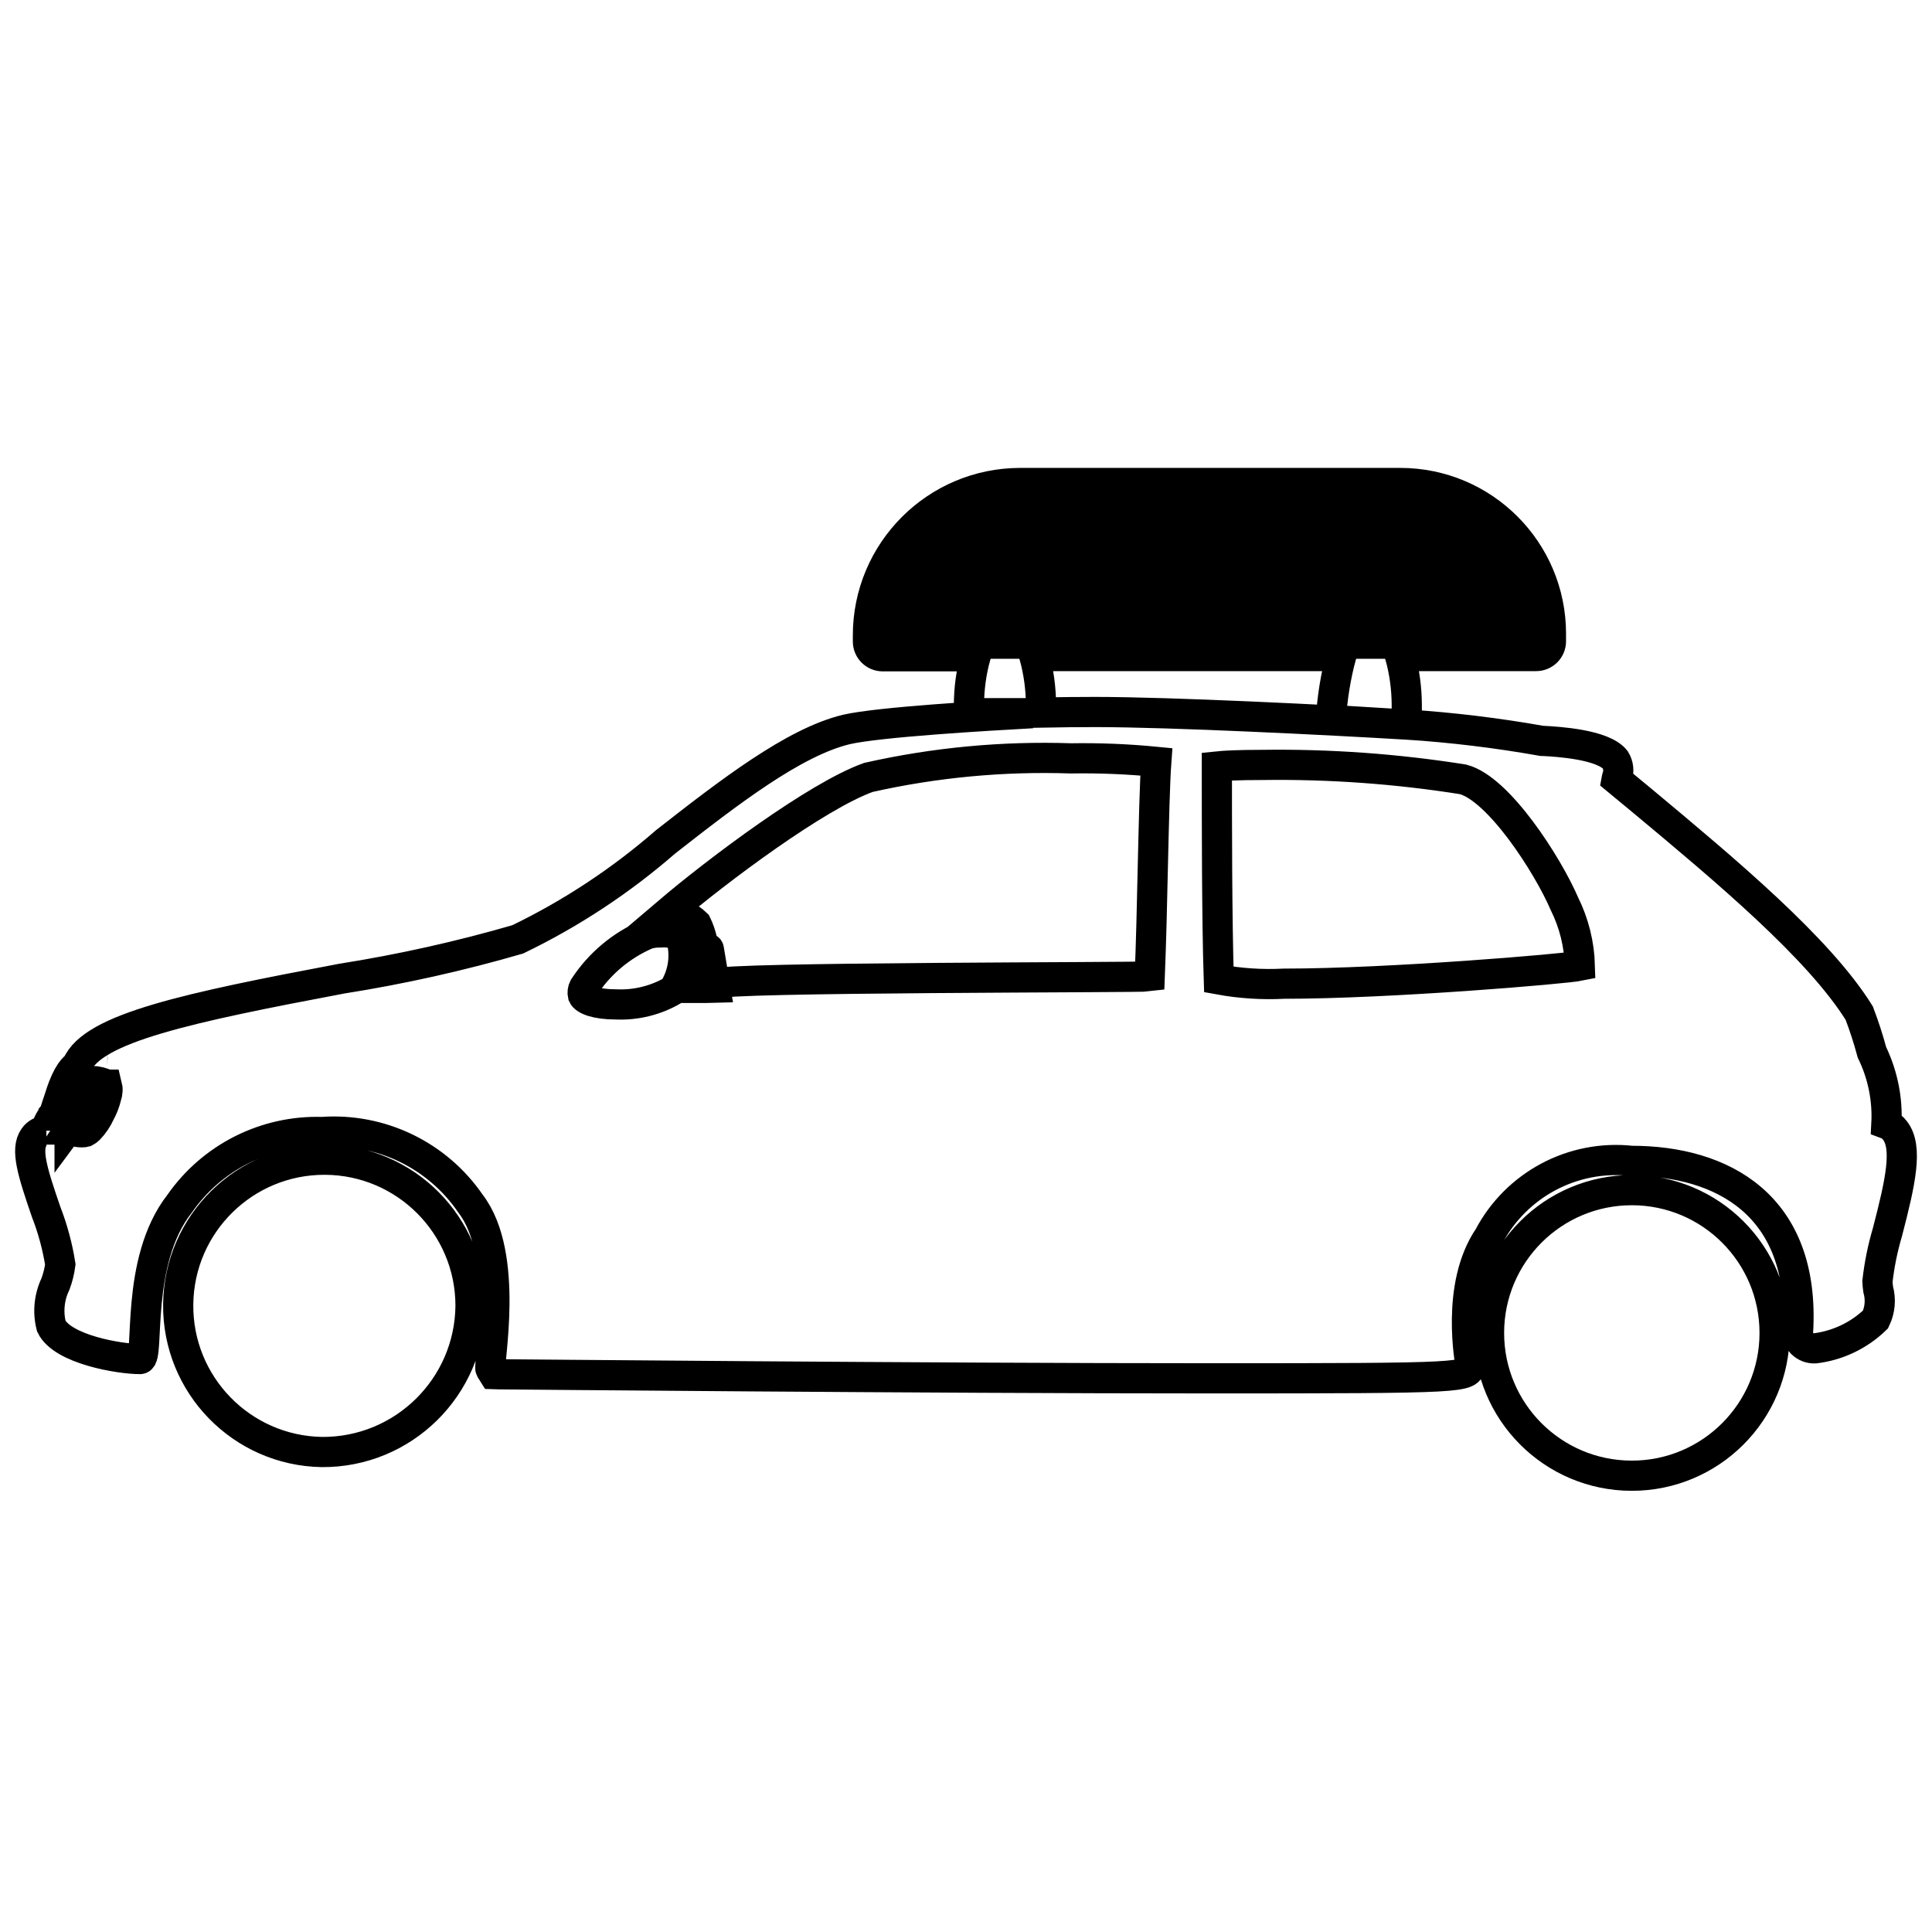
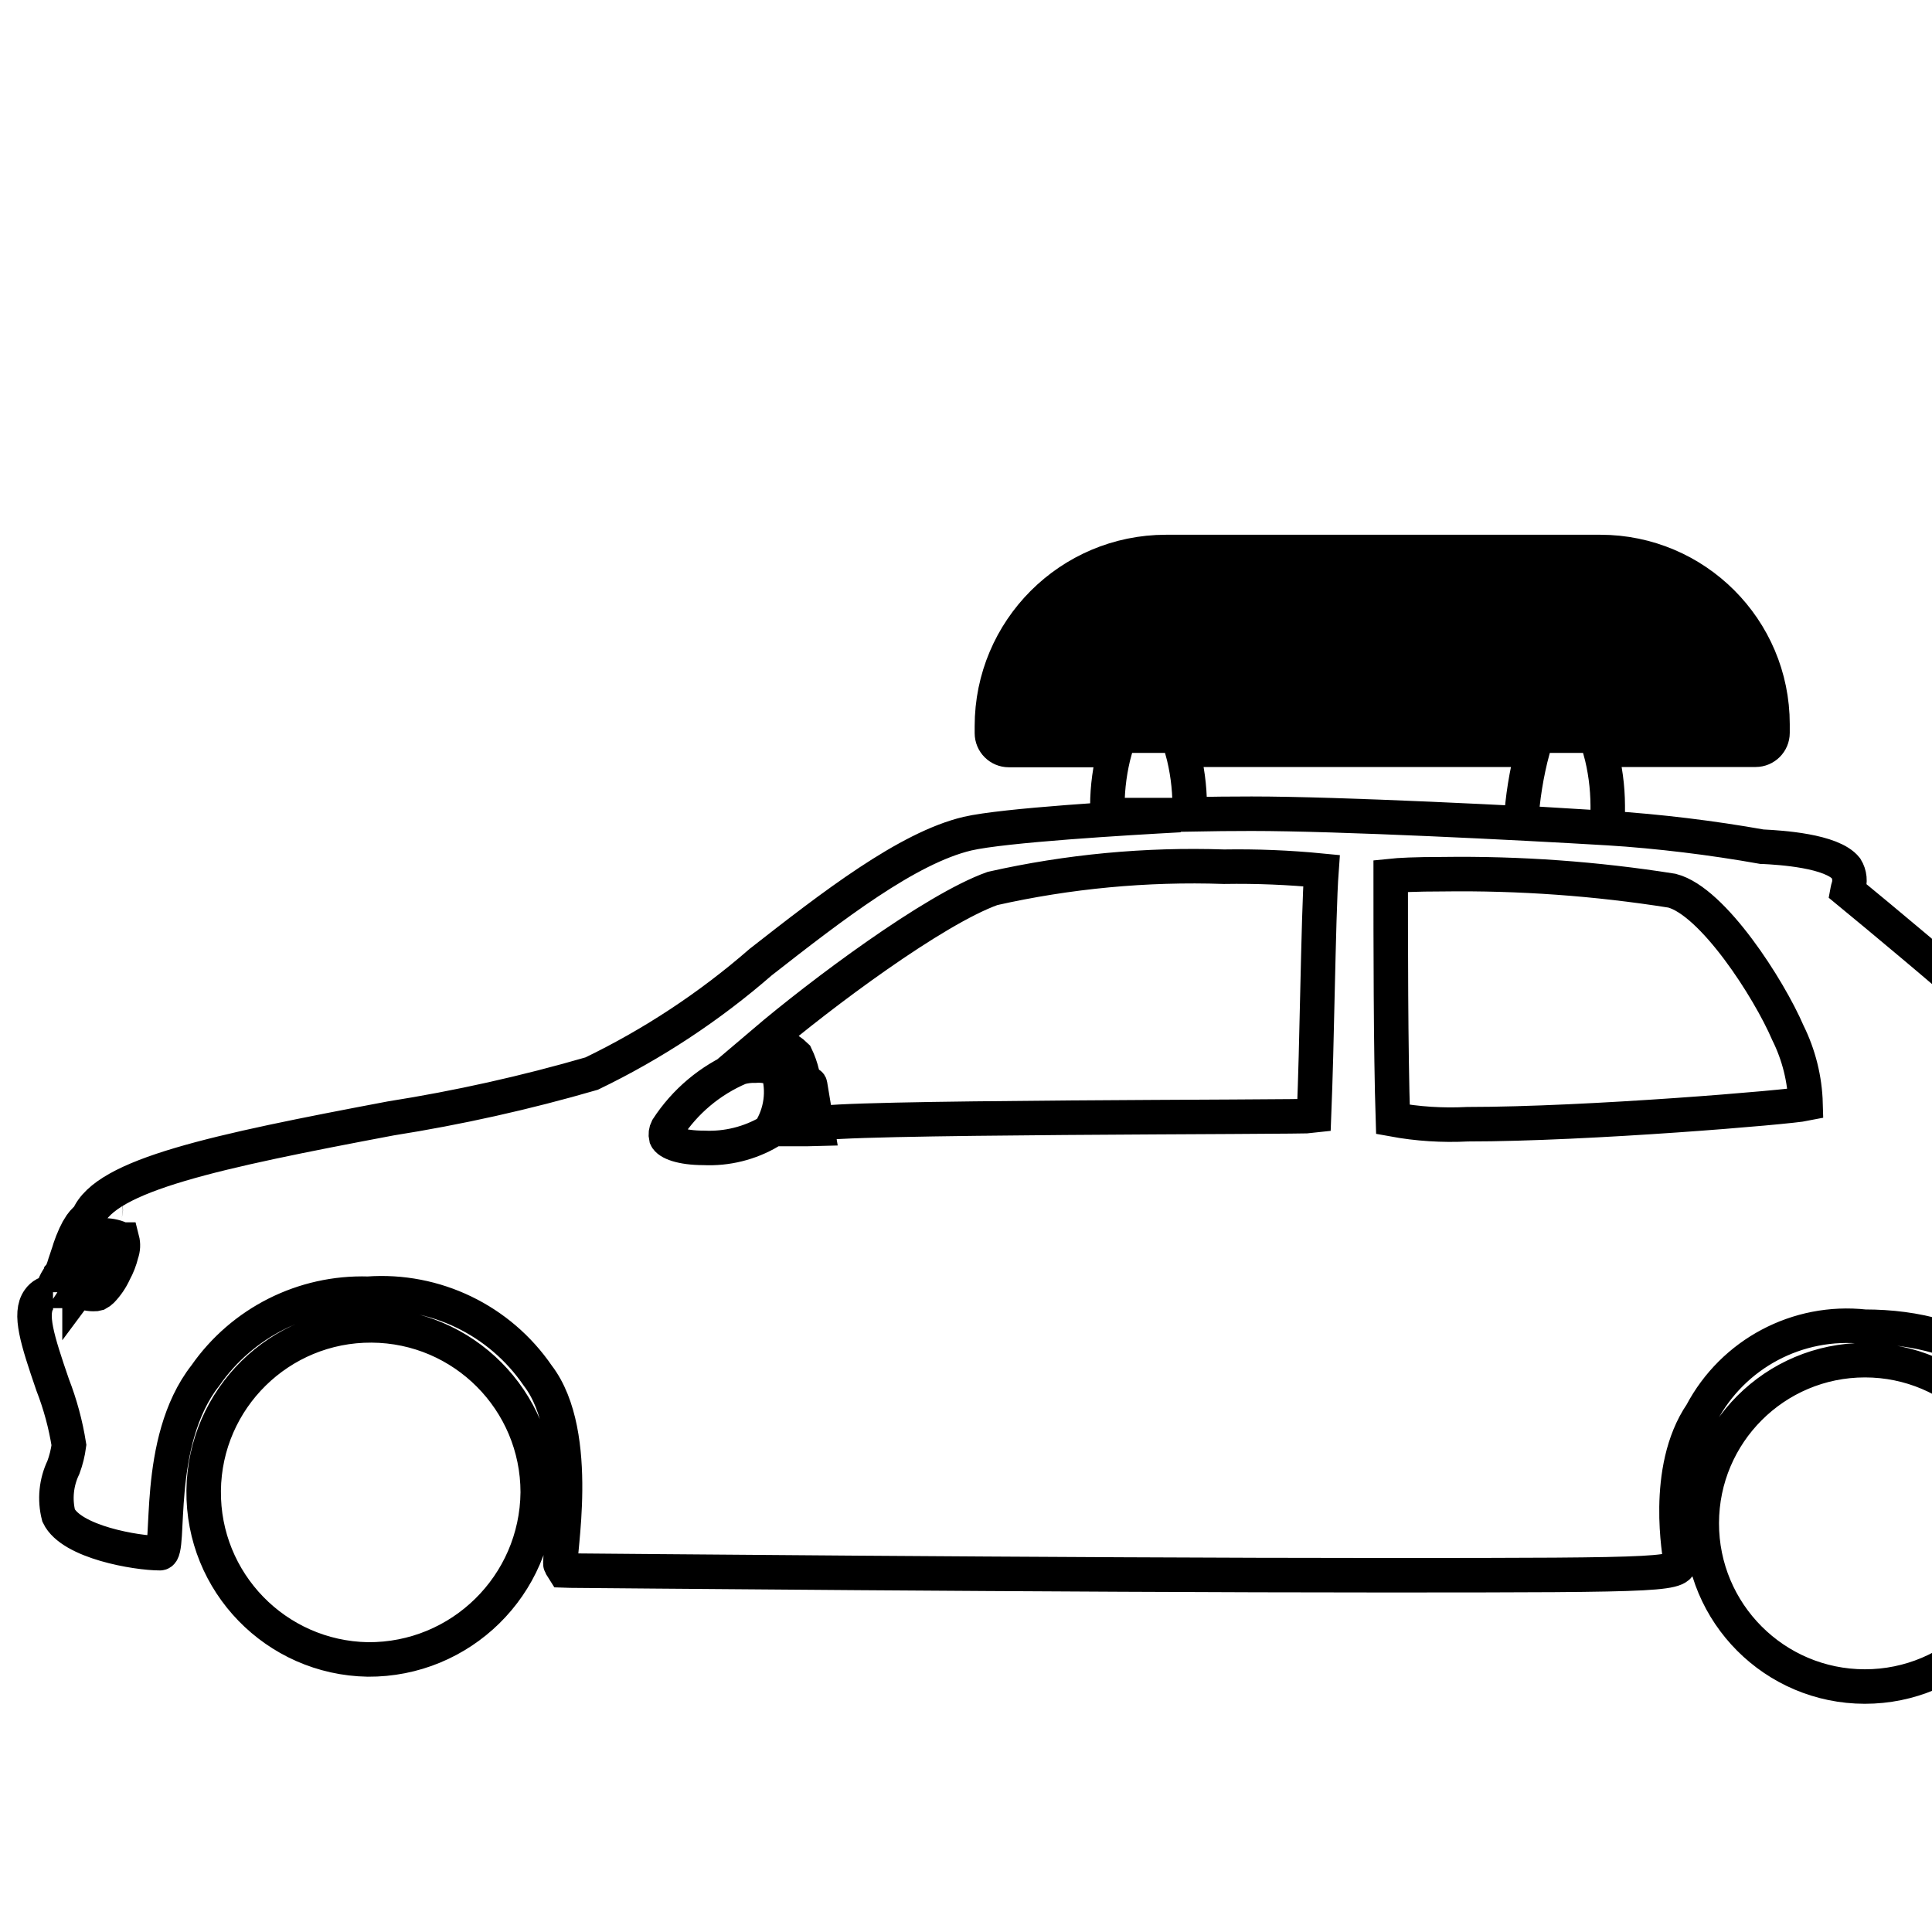
- <svg xmlns="http://www.w3.org/2000/svg" width="64" height="64" viewBox="0 0 64 64">
+ <svg xmlns="http://www.w3.org/2000/svg" viewBox="0 0 56 56">
  <defs>
    <clipPath id="clip-Roof_Top_Carrier">
      <rect width="64" height="64" />
    </clipPath>
  </defs>
  <g id="Roof_Top_Carrier" data-name="Roof Top Carrier" clip-path="url(#clip-Roof_Top_Carrier)">
    <g id="Group_87" data-name="Group 87" transform="translate(-15660.213 -3207)">
      <path id="Path_76" data-name="Path 76" d="M4.6,49.9a.724.724,0,0,1-.013.4.681.681,0,0,0,.019-.4Zm-.013.4a2.871,2.871,0,0,1-.21.542A2.207,2.207,0,0,0,4.586,50.3Zm-.21.542a2.224,2.224,0,0,1-.363.535A1.909,1.909,0,0,0,4.376,50.843Zm-.816.07c.025-.083.057-.172.089-.268.019-.057.045-.14.07-.229-.032.089-.057.172-.076.229C3.611,50.741,3.585,50.831,3.56,50.913Z" transform="translate(15659.149 3191.999)" />
      <path id="Path_77" data-name="Path 77" d="M3.315,51.866c-.045,0-.089-.006-.134-.006a.951.951,0,0,0,.134.013.326.326,0,0,0,.108-.013A.633.633,0,0,1,3.315,51.866Zm-.268-.446c-.019.038-.032.07-.045.1a.516.516,0,0,0-.038.083.486.486,0,0,1,.045-.083C3.022,51.49,3.035,51.458,3.048,51.42Zm-.191.357A.4.4,0,0,1,2.9,51.7c-.013.019-.032.045-.051.076ZM2.4,51.235a2.3,2.3,0,0,0,.089-.255,2.705,2.705,0,0,1-.134.325A.312.312,0,0,0,2.4,51.235Zm-.127.2c.025-.038.051-.076.07-.108a.048.048,0,0,0,.013-.025.254.254,0,0,0-.019.025C2.315,51.362,2.289,51.4,2.27,51.439Z" transform="translate(15659.616 3191.607)" />
      <path id="Path_78" data-name="Path 78" d="M62.982,41.693a.615.615,0,0,0-.28-.21,4.833,4.833,0,0,0-.478-2.371,13.615,13.615,0,0,0-.421-1.3c-1.339-2.154-4.43-4.736-7.158-7.011l-.88-.727c.006-.032.006-.051.013-.07a.668.668,0,0,0-.057-.586c-.408-.51-1.906-.6-2.4-.625h-.032a40.868,40.868,0,0,0-4.475-.542V27.6a6.245,6.245,0,0,0-.22-1.618H51.1a.49.49,0,0,0,.49-.49v-.254A4.993,4.993,0,0,0,46.6,20.25H34.007A5.049,5.049,0,0,0,28.964,25.3v.2a.49.49,0,0,0,.49.49H32.53a6.245,6.245,0,0,0-.22,1.618v.267h2.1c-1.534.083-5.1.294-6.155.539-1.74.414-3.907,2.091-5.992,3.722a22.087,22.087,0,0,1-4.9,3.232,47.382,47.382,0,0,1-5.826,1.3c-5.093.962-8.267,1.638-8.771,2.868a1.013,1.013,0,0,0-.261.305.817.817,0,0,0-.07.127,1.526,1.526,0,0,0-.083.178c-.032.064-.051.127-.076.191s-.045.127-.064.191-.045.127-.064.191c-.013.045-.032.1-.051.153a2.3,2.3,0,0,1-.089.255.311.311,0,0,1-.045.07.048.048,0,0,1-.013.025c-.019.032-.045.07-.07.108a1.1,1.1,0,0,0-.115.249.442.442,0,0,0-.019.127H1.747a.5.5,0,0,0-.408.217c-.287.4-.051,1.154.4,2.467a8.477,8.477,0,0,1,.472,1.746,2.991,2.991,0,0,1-.159.644,2.053,2.053,0,0,0-.14,1.4c.37.771,2.256,1.09,2.938,1.09.338,0-.193-3.229,1.315-5.149a5.538,5.538,0,0,1,4.715-2.372A5.485,5.485,0,0,1,15.8,44.123c1.314,1.709.574,5.334.663,5.487l.1.159.185.006c.14,0,14.246.134,23.571.134,8.56,0,8.56-.019,8.6-.44.006-.07-.507-2.611.612-4.251a4.764,4.764,0,0,1,4.73-2.513c2.977,0,5.769,1.442,5.514,5.674a.48.48,0,0,0,.127.37.576.576,0,0,0,.44.166,3.482,3.482,0,0,0,2-.956,1.414,1.414,0,0,0,.089-.994,2.476,2.476,0,0,1-.025-.268,9.47,9.47,0,0,1,.331-1.632C63.173,43.389,63.422,42.254,62.982,41.693Zm-60.464-.1a.83.83,0,0,0,.064-.1.516.516,0,0,1,.038-.083c.013-.032.025-.064.045-.1a.851.851,0,0,1,.045-.115c.025-.083.051-.172.083-.268.019-.057.045-.14.076-.229.019-.064.045-.127.07-.2v-.006a1.326,1.326,0,0,1,.083-.191c.051-.121.108-.217.159-.236a.285.285,0,0,1,.076-.006,1.129,1.129,0,0,1,.491.121h.006a.681.681,0,0,1-.019.4,2.207,2.207,0,0,1-.21.542,1.91,1.91,0,0,1-.363.535.491.491,0,0,1-.121.089.326.326,0,0,1-.108.013A.951.951,0,0,1,2.8,41.75a1.244,1.244,0,0,1-.242-.051l-.083-.032H2.467C2.486,41.636,2.505,41.61,2.518,41.591ZM10.874,52.35A4.842,4.842,0,1,1,15.8,47.506,4.892,4.892,0,0,1,10.874,52.35Zm11.645-15.3a3.437,3.437,0,0,1-1.906.472c-.657,0-1.026-.153-1.09-.3a.377.377,0,0,1,.032-.261,4.7,4.7,0,0,1,2.1-1.766,1.457,1.457,0,0,1,.446-.057,1.243,1.243,0,0,1,.657.127A2.119,2.119,0,0,1,22.52,37.046ZM38.4,33.031c-.025,1.2-.057,2.48-.1,3.563-.306.045-14.233.019-14.393.242s-.261-1.4-.21-1.128l.21,1.262c-.2.006-.4.006-.593.006a2.52,2.52,0,0,0-.032-2.123,1.326,1.326,0,0,0-.937-.382c1.645-1.4,4.927-3.856,6.635-4.468a26.484,26.484,0,0,1,6.712-.631,24.844,24.844,0,0,1,2.824.115C38.467,30.156,38.436,31.5,38.4,33.031Zm-1.912-5.195c-.562,0-1.17.006-1.791.018V27.6a6.245,6.245,0,0,0-.22-1.618H44.64A10.651,10.651,0,0,0,44.3,28.1l2.514.153C44.251,28.1,39.026,27.836,36.491,27.836ZM54.269,43.675a4.73,4.73,0,1,1-4.73,4.723A4.731,4.731,0,0,1,54.269,43.675Zm-1.721-7.432c-.484.1-6.291.593-9.8.593a9.282,9.282,0,0,1-2.161-.14c-.064-1.97-.064-5.265-.064-7.056.236-.025.7-.051,1.511-.051a38.984,38.984,0,0,1,6.642.478c1.186.306,2.811,2.843,3.359,4.118A4.933,4.933,0,0,1,52.548,36.243Z" transform="translate(15660 3202.75)" fill="none" stroke="#000" stroke-width="1" />
      <path id="Path_81" data-name="Path 81" d="M15715.6,3228.879h-10.8l.22-2.564,1.5-1.96,1.921-1.2h14.59l2.077.588,1.6,1.587.677,1.841v1.709Z" transform="translate(-15.804 -0.056)" />
    </g>
  </g>
</svg>
